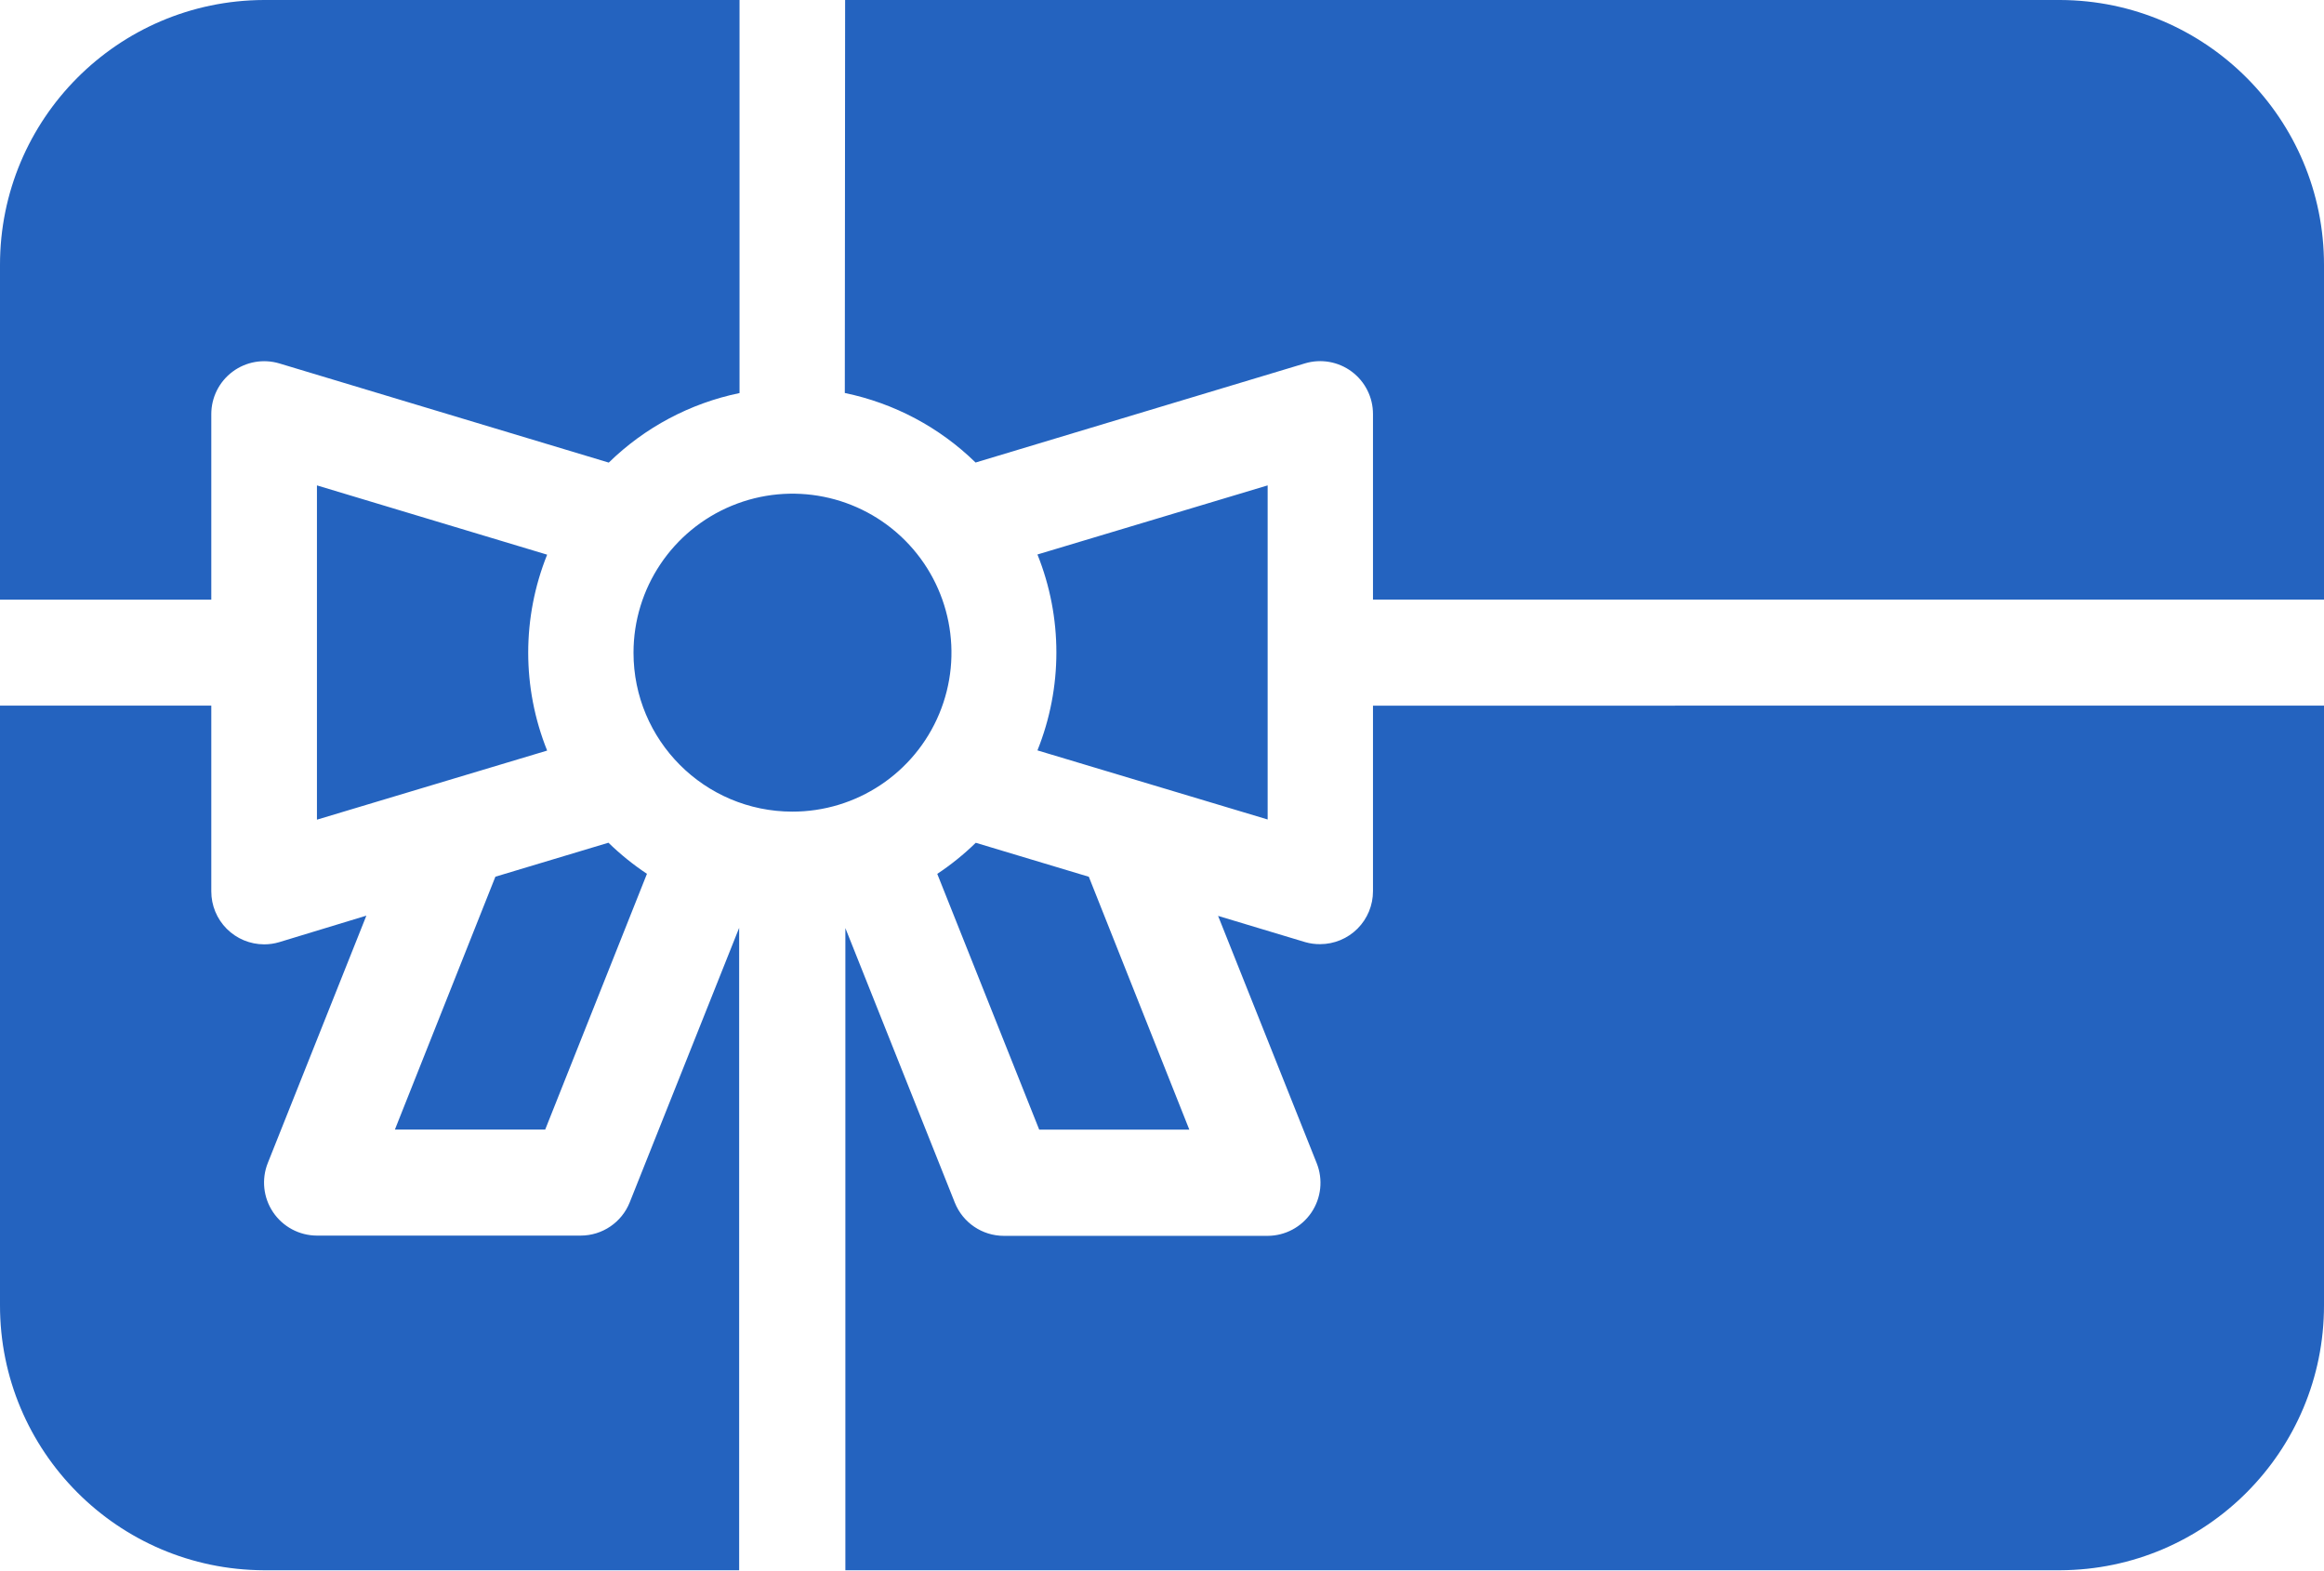
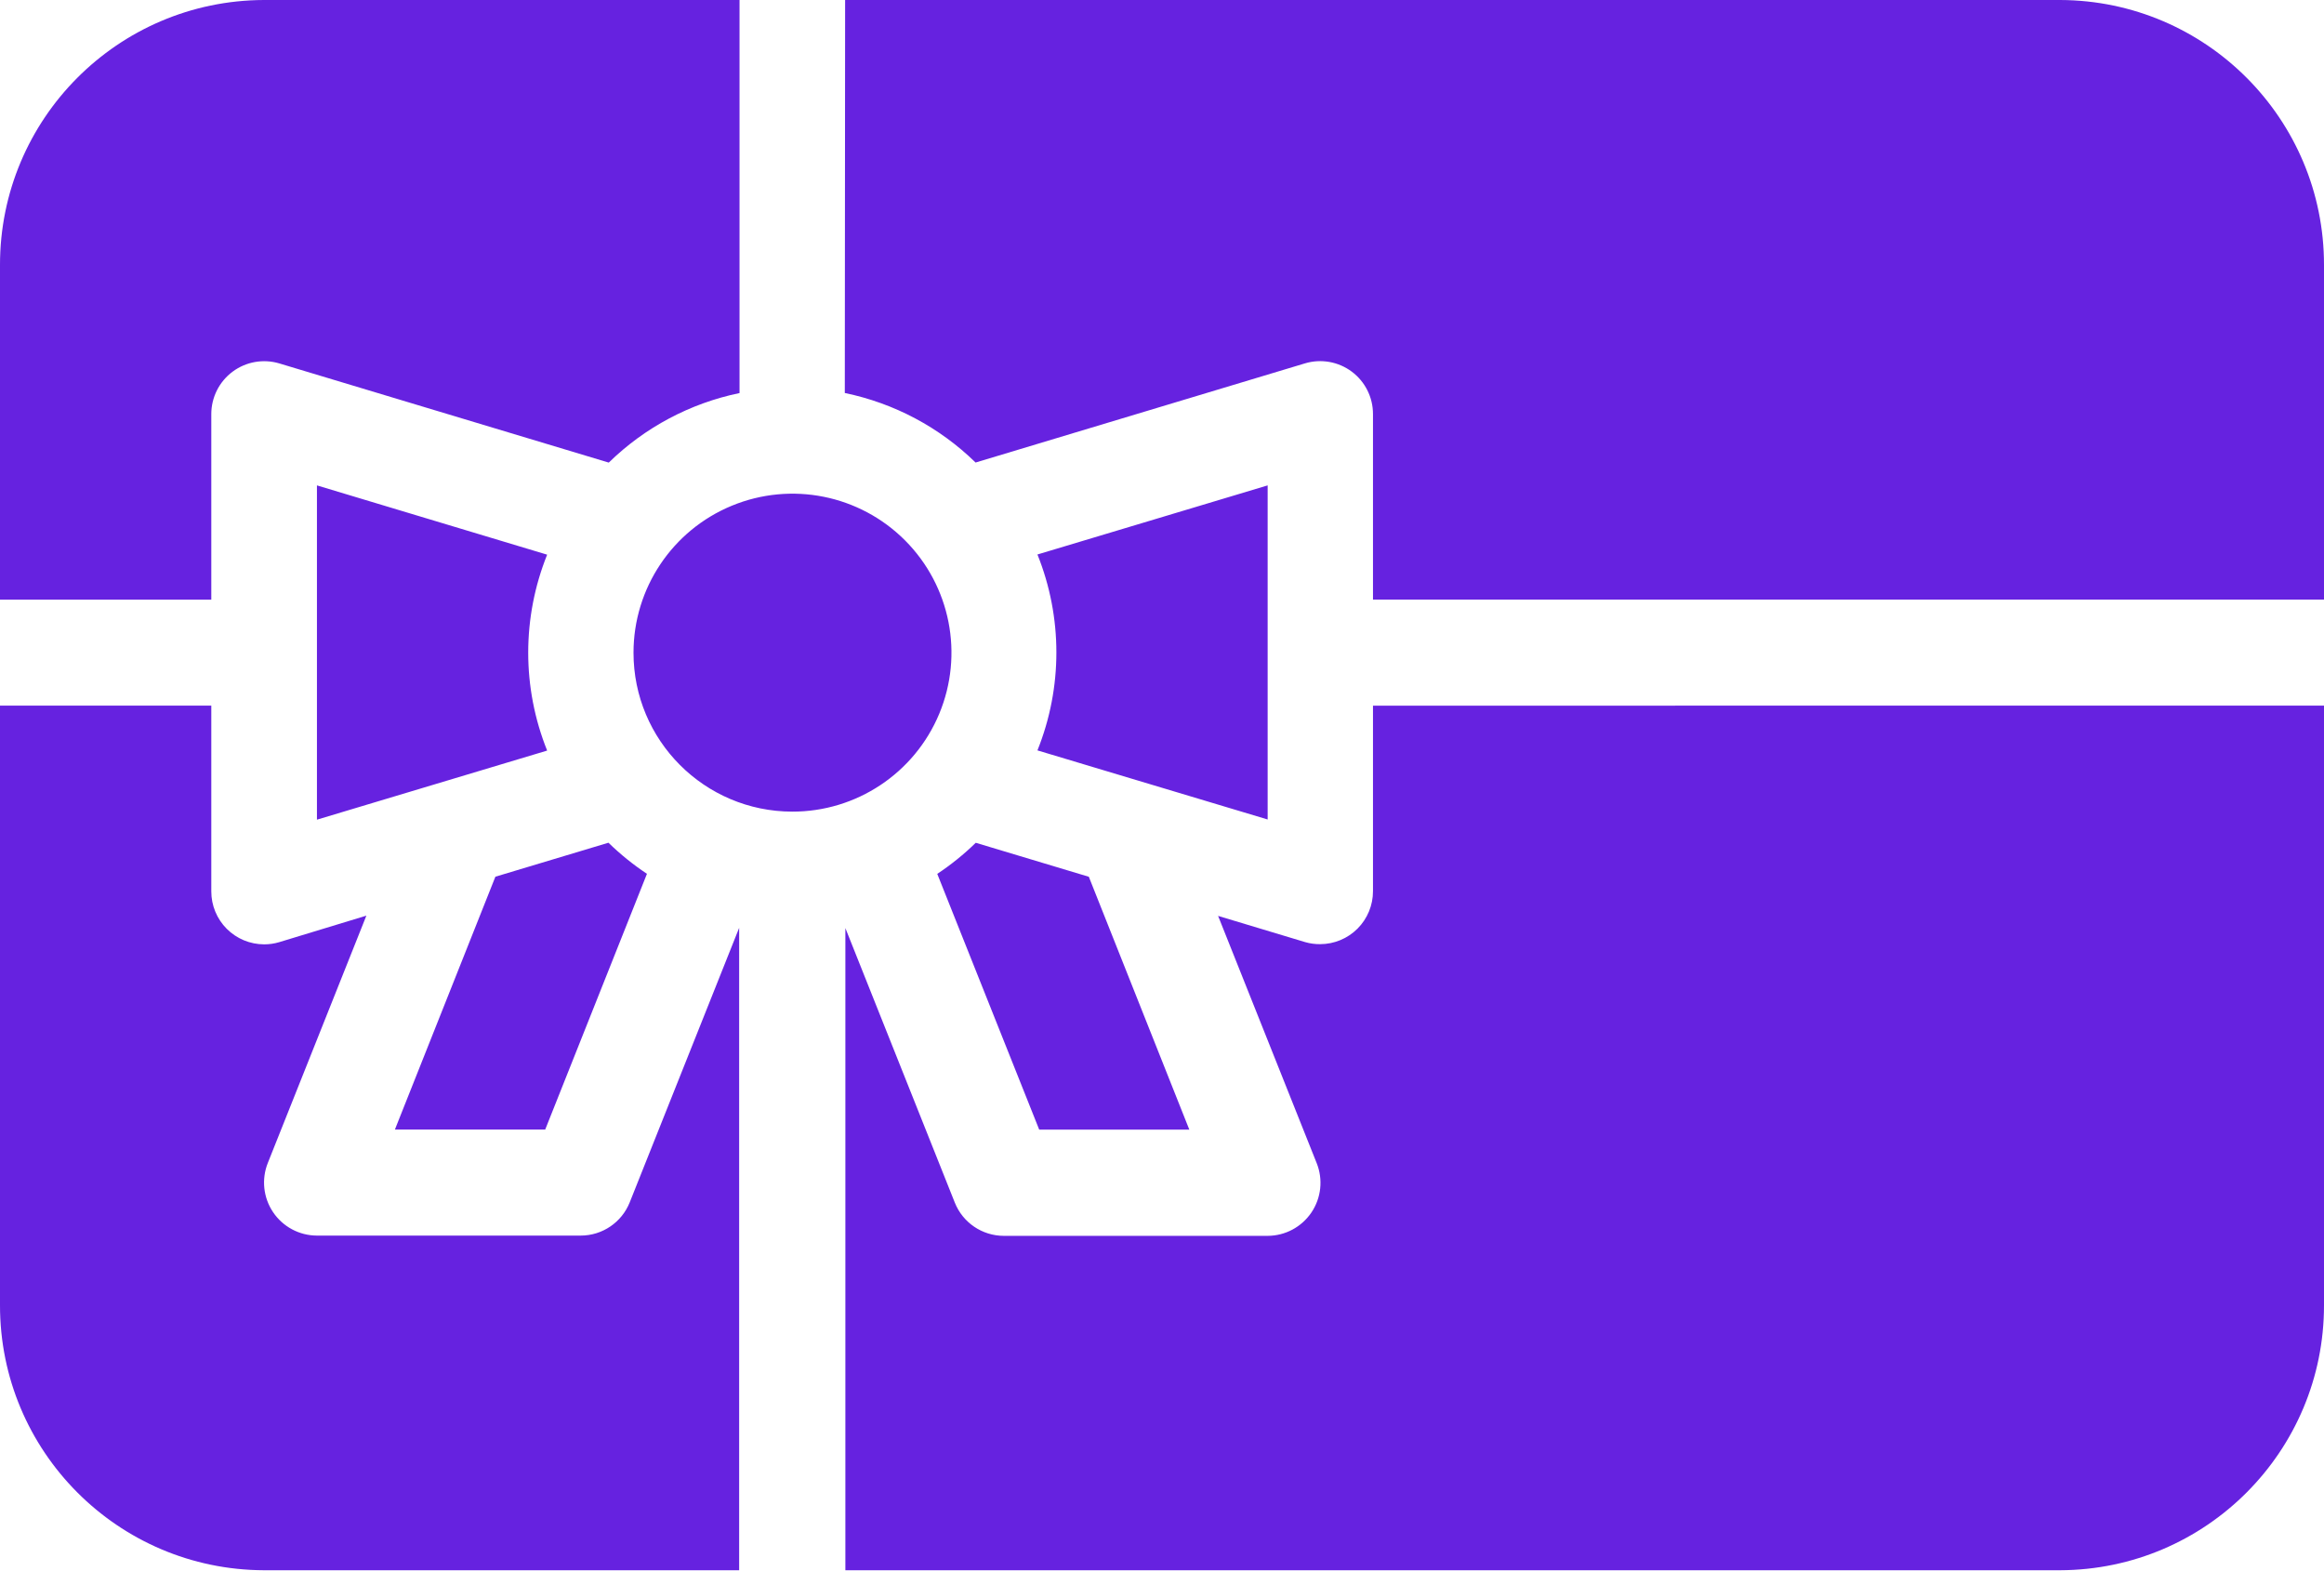
<svg xmlns="http://www.w3.org/2000/svg" width="37" height="25" viewBox="0 0 37 25">
-   <path id="Gift_Card_1_" d="M12.711,25.831a4.185,4.185,0,0,0,0,3.119l-3.665,1.1V24.728ZM14.3,30.912a4.23,4.23,0,0,1-.613-.495l-1.8.541-1.6,4.026h2.393Zm3.15-7.655a4.192,4.192,0,0,1,2.082,1.107l5.245-1.579a.841.841,0,0,1,1.082.808v2.953H41V21.219A4.216,4.216,0,0,0,36.8,17H17.455Zm-.841,6.665a2.531,2.531,0,1,0-2.523-2.531A2.53,2.53,0,0,0,16.614,29.922Zm-.841,1.85-1.742,4.37a.841.841,0,0,1-.781.53h-4.2a.844.844,0,0,1-.781-1.157l1.569-3.937L8.446,32a.83.83,0,0,1-.241.035.842.842,0,0,1-.841-.844V28.234H4v9.547A4.216,4.216,0,0,0,8.2,42h7.568Zm10.091-3.537v2.953a.842.842,0,0,1-.841.844A.83.83,0,0,1,24.781,32l-1.388-.418,1.57,3.937a.844.844,0,0,1-.781,1.157h-4.2a.841.841,0,0,1-.781-.53l-1.742-4.37V42H36.8A4.216,4.216,0,0,0,41,37.781V28.234Zm-2.924,6.75-1.6-4.026-1.8-.541a4.23,4.23,0,0,1-.613.495l1.623,4.072ZM7.364,26.547V23.594a.842.842,0,0,1,1.083-.808l5.245,1.579a4.192,4.192,0,0,1,2.082-1.107V17H8.2A4.216,4.216,0,0,0,4,21.219v5.328Zm16.818-1.819-3.665,1.1a4.185,4.185,0,0,1,0,3.119l3.665,1.1Z" transform="translate(-4 -17)" fill="#2463bf" />
+   <path id="Gift_Card_1_" d="M12.711,25.831a4.185,4.185,0,0,0,0,3.119l-3.665,1.1V24.728ZM14.3,30.912a4.23,4.23,0,0,1-.613-.495l-1.8.541-1.6,4.026h2.393Zm3.15-7.655a4.192,4.192,0,0,1,2.082,1.107l5.245-1.579a.841.841,0,0,1,1.082.808v2.953H41V21.219A4.216,4.216,0,0,0,36.8,17H17.455Zm-.841,6.665a2.531,2.531,0,1,0-2.523-2.531A2.53,2.53,0,0,0,16.614,29.922Zm-.841,1.85-1.742,4.37a.841.841,0,0,1-.781.53h-4.2a.844.844,0,0,1-.781-1.157l1.569-3.937L8.446,32a.83.83,0,0,1-.241.035.842.842,0,0,1-.841-.844V28.234H4v9.547A4.216,4.216,0,0,0,8.2,42h7.568Zm10.091-3.537v2.953a.842.842,0,0,1-.841.844A.83.83,0,0,1,24.781,32l-1.388-.418,1.57,3.937a.844.844,0,0,1-.781,1.157h-4.2a.841.841,0,0,1-.781-.53l-1.742-4.37V42H36.8A4.216,4.216,0,0,0,41,37.781V28.234Zm-2.924,6.75-1.6-4.026-1.8-.541a4.23,4.23,0,0,1-.613.495l1.623,4.072ZM7.364,26.547V23.594a.842.842,0,0,1,1.083-.808l5.245,1.579a4.192,4.192,0,0,1,2.082-1.107V17H8.2A4.216,4.216,0,0,0,4,21.219v5.328Zm16.818-1.819-3.665,1.1a4.185,4.185,0,0,1,0,3.119l3.665,1.1Z" transform="translate(-4 -17)" fill="rgb(102, 34, 224)" />
</svg>
